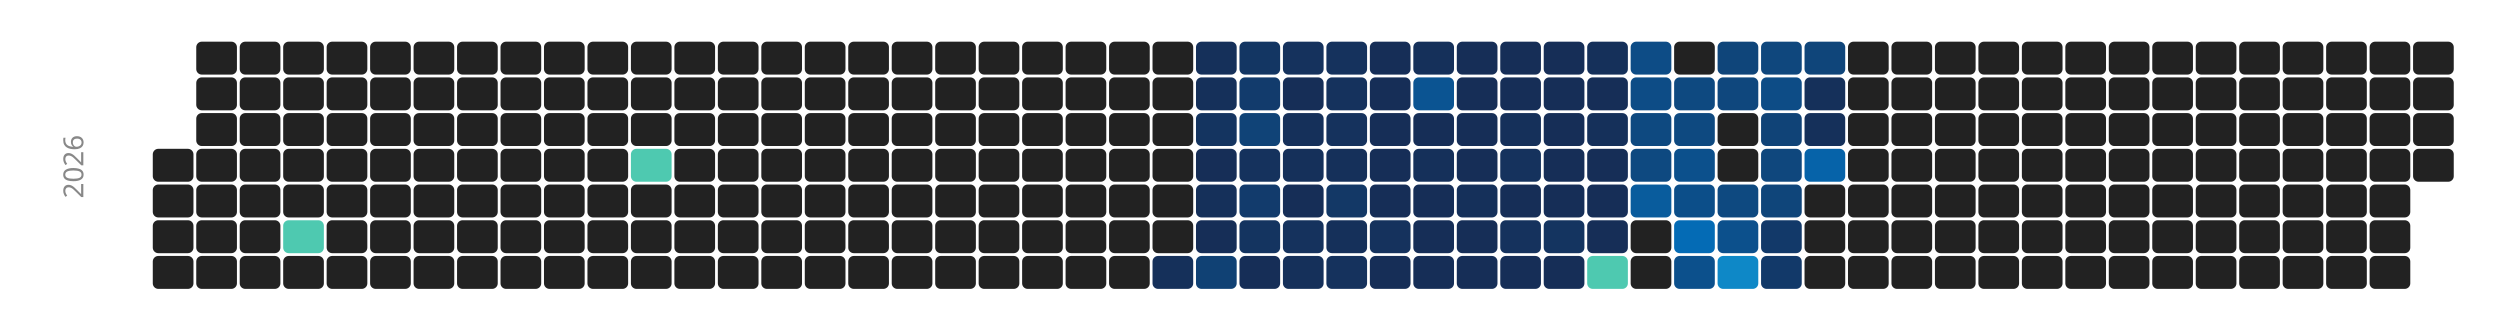
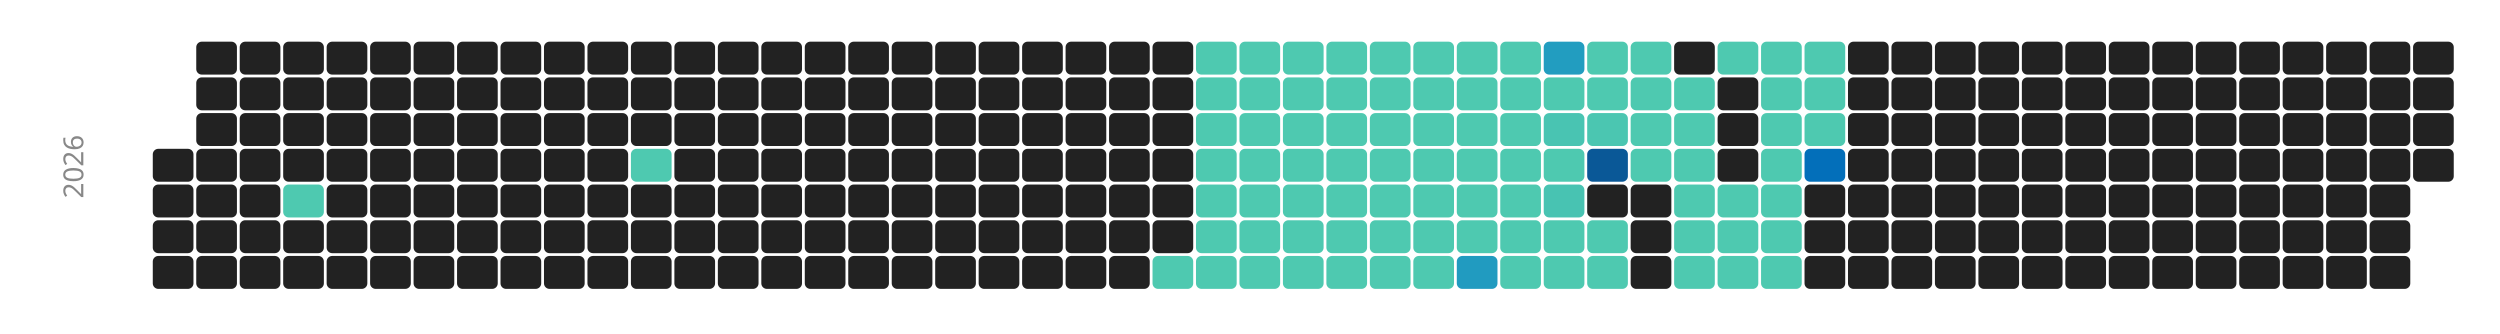
<svg xmlns="http://www.w3.org/2000/svg" width="900" height="120" viewBox="0 0 900 120" preserveAspectRatio="none" class="git-heatmap-svg">
  <g transform="translate(35,15)">
    <g transform="translate(20, 0)">
      <text fill="#888" font-size="10px" font-family="sans-serif" transform="translate(-25, 45) rotate(-90)" text-anchor="middle">2026</text>
      <rect class="day" width="14.648" height="11.857" x="0" y="38.571" fill="#222222" rx="2" />
      <rect class="day" width="14.648" height="11.857" x="0" y="51.429" fill="#222222" rx="2" />
      <rect class="day" width="14.648" height="11.857" x="0" y="64.286" fill="#222222" rx="2" />
      <rect class="day" width="14.648" height="11.857" x="0" y="77.143" fill="#222222" rx="2" />
      <rect class="day" width="14.648" height="11.857" x="15.648" y="0" fill="#222222" rx="2" />
      <rect class="day" width="14.648" height="11.857" x="15.648" y="12.857" fill="#222222" rx="2" />
      <rect class="day" width="14.648" height="11.857" x="15.648" y="25.714" fill="#222222" rx="2" />
      <rect class="day" width="14.648" height="11.857" x="15.648" y="38.571" fill="#222222" rx="2" />
      <rect class="day" width="14.648" height="11.857" x="15.648" y="51.429" fill="#222222" rx="2" />
      <rect class="day" width="14.648" height="11.857" x="15.648" y="64.286" fill="#222222" rx="2" />
      <rect class="day" width="14.648" height="11.857" x="15.648" y="77.143" fill="#222222" rx="2" />
      <rect class="day" width="14.648" height="11.857" x="31.296" y="0" fill="#222222" rx="2" />
      <rect class="day" width="14.648" height="11.857" x="31.296" y="12.857" fill="#222222" rx="2" />
      <rect class="day" width="14.648" height="11.857" x="31.296" y="25.714" fill="#222222" rx="2" />
      <rect class="day" width="14.648" height="11.857" x="31.296" y="38.571" fill="#222222" rx="2" />
      <rect class="day" width="14.648" height="11.857" x="31.296" y="51.429" fill="#222222" rx="2" />
      <rect class="day" width="14.648" height="11.857" x="31.296" y="64.286" fill="#222222" rx="2" />
      <rect class="day" width="14.648" height="11.857" x="31.296" y="77.143" fill="#222222" rx="2" />
      <rect class="day" width="14.648" height="11.857" x="46.944" y="0" fill="#222222" rx="2" />
      <rect class="day" width="14.648" height="11.857" x="46.944" y="12.857" fill="#222222" rx="2" />
      <rect class="day" width="14.648" height="11.857" x="46.944" y="25.714" fill="#222222" rx="2" />
      <rect class="day" width="14.648" height="11.857" x="46.944" y="38.571" fill="#222222" rx="2" />
-       <rect class="day" width="14.648" height="11.857" x="46.944" y="51.429" fill="#222222" rx="2" />
-       <rect class="day" width="14.648" height="11.857" x="46.944" y="64.286" fill="rgb(78, 201, 176)" rx="2" />
+       <rect class="day" width="14.648" height="11.857" x="46.944" y="51.429" fill="rgb(78, 201, 176)" rx="2" />
+       <rect class="day" width="14.648" height="11.857" x="46.944" y="64.286" fill="#222222" rx="2" />
      <rect class="day" width="14.648" height="11.857" x="46.944" y="77.143" fill="#222222" rx="2" />
      <rect class="day" width="14.648" height="11.857" x="62.593" y="0" fill="#222222" rx="2" />
      <rect class="day" width="14.648" height="11.857" x="62.593" y="12.857" fill="#222222" rx="2" />
      <rect class="day" width="14.648" height="11.857" x="62.593" y="25.714" fill="#222222" rx="2" />
      <rect class="day" width="14.648" height="11.857" x="62.593" y="38.571" fill="#222222" rx="2" />
      <rect class="day" width="14.648" height="11.857" x="62.593" y="51.429" fill="#222222" rx="2" />
      <rect class="day" width="14.648" height="11.857" x="62.593" y="64.286" fill="#222222" rx="2" />
      <rect class="day" width="14.648" height="11.857" x="62.593" y="77.143" fill="#222222" rx="2" />
      <rect class="day" width="14.648" height="11.857" x="78.241" y="0" fill="#222222" rx="2" />
      <rect class="day" width="14.648" height="11.857" x="78.241" y="12.857" fill="#222222" rx="2" />
      <rect class="day" width="14.648" height="11.857" x="78.241" y="25.714" fill="#222222" rx="2" />
      <rect class="day" width="14.648" height="11.857" x="78.241" y="38.571" fill="#222222" rx="2" />
      <rect class="day" width="14.648" height="11.857" x="78.241" y="51.429" fill="#222222" rx="2" />
      <rect class="day" width="14.648" height="11.857" x="78.241" y="64.286" fill="#222222" rx="2" />
      <rect class="day" width="14.648" height="11.857" x="78.241" y="77.143" fill="#222222" rx="2" />
      <rect class="day" width="14.648" height="11.857" x="93.889" y="0" fill="#222222" rx="2" />
      <rect class="day" width="14.648" height="11.857" x="93.889" y="12.857" fill="#222222" rx="2" />
      <rect class="day" width="14.648" height="11.857" x="93.889" y="25.714" fill="#222222" rx="2" />
      <rect class="day" width="14.648" height="11.857" x="93.889" y="38.571" fill="#222222" rx="2" />
      <rect class="day" width="14.648" height="11.857" x="93.889" y="51.429" fill="#222222" rx="2" />
      <rect class="day" width="14.648" height="11.857" x="93.889" y="64.286" fill="#222222" rx="2" />
      <rect class="day" width="14.648" height="11.857" x="93.889" y="77.143" fill="#222222" rx="2" />
      <rect class="day" width="14.648" height="11.857" x="109.537" y="0" fill="#222222" rx="2" />
      <rect class="day" width="14.648" height="11.857" x="109.537" y="12.857" fill="#222222" rx="2" />
      <rect class="day" width="14.648" height="11.857" x="109.537" y="25.714" fill="#222222" rx="2" />
      <rect class="day" width="14.648" height="11.857" x="109.537" y="38.571" fill="#222222" rx="2" />
      <rect class="day" width="14.648" height="11.857" x="109.537" y="51.429" fill="#222222" rx="2" />
      <rect class="day" width="14.648" height="11.857" x="109.537" y="64.286" fill="#222222" rx="2" />
      <rect class="day" width="14.648" height="11.857" x="109.537" y="77.143" fill="#222222" rx="2" />
      <rect class="day" width="14.648" height="11.857" x="125.185" y="0" fill="#222222" rx="2" />
      <rect class="day" width="14.648" height="11.857" x="125.185" y="12.857" fill="#222222" rx="2" />
      <rect class="day" width="14.648" height="11.857" x="125.185" y="25.714" fill="#222222" rx="2" />
      <rect class="day" width="14.648" height="11.857" x="125.185" y="38.571" fill="#222222" rx="2" />
      <rect class="day" width="14.648" height="11.857" x="125.185" y="51.429" fill="#222222" rx="2" />
      <rect class="day" width="14.648" height="11.857" x="125.185" y="64.286" fill="#222222" rx="2" />
      <rect class="day" width="14.648" height="11.857" x="125.185" y="77.143" fill="#222222" rx="2" />
      <rect class="day" width="14.648" height="11.857" x="140.833" y="0" fill="#222222" rx="2" />
      <rect class="day" width="14.648" height="11.857" x="140.833" y="12.857" fill="#222222" rx="2" />
      <rect class="day" width="14.648" height="11.857" x="140.833" y="25.714" fill="#222222" rx="2" />
      <rect class="day" width="14.648" height="11.857" x="140.833" y="38.571" fill="#222222" rx="2" />
      <rect class="day" width="14.648" height="11.857" x="140.833" y="51.429" fill="#222222" rx="2" />
      <rect class="day" width="14.648" height="11.857" x="140.833" y="64.286" fill="#222222" rx="2" />
      <rect class="day" width="14.648" height="11.857" x="140.833" y="77.143" fill="#222222" rx="2" />
      <rect class="day" width="14.648" height="11.857" x="156.481" y="0" fill="#222222" rx="2" />
      <rect class="day" width="14.648" height="11.857" x="156.481" y="12.857" fill="#222222" rx="2" />
      <rect class="day" width="14.648" height="11.857" x="156.481" y="25.714" fill="#222222" rx="2" />
      <rect class="day" width="14.648" height="11.857" x="156.481" y="38.571" fill="#222222" rx="2" />
      <rect class="day" width="14.648" height="11.857" x="156.481" y="51.429" fill="#222222" rx="2" />
      <rect class="day" width="14.648" height="11.857" x="156.481" y="64.286" fill="#222222" rx="2" />
      <rect class="day" width="14.648" height="11.857" x="156.481" y="77.143" fill="#222222" rx="2" />
      <rect class="day" width="14.648" height="11.857" x="172.13" y="0" fill="#222222" rx="2" />
      <rect class="day" width="14.648" height="11.857" x="172.13" y="12.857" fill="#222222" rx="2" />
      <rect class="day" width="14.648" height="11.857" x="172.13" y="25.714" fill="#222222" rx="2" />
      <rect class="day" width="14.648" height="11.857" x="172.13" y="38.571" fill="rgb(78, 201, 176)" rx="2" />
      <rect class="day" width="14.648" height="11.857" x="172.13" y="51.429" fill="#222222" rx="2" />
      <rect class="day" width="14.648" height="11.857" x="172.13" y="64.286" fill="#222222" rx="2" />
      <rect class="day" width="14.648" height="11.857" x="172.13" y="77.143" fill="#222222" rx="2" />
      <rect class="day" width="14.648" height="11.857" x="187.778" y="0" fill="#222222" rx="2" />
      <rect class="day" width="14.648" height="11.857" x="187.778" y="12.857" fill="#222222" rx="2" />
      <rect class="day" width="14.648" height="11.857" x="187.778" y="25.714" fill="#222222" rx="2" />
      <rect class="day" width="14.648" height="11.857" x="187.778" y="38.571" fill="#222222" rx="2" />
      <rect class="day" width="14.648" height="11.857" x="187.778" y="51.429" fill="#222222" rx="2" />
      <rect class="day" width="14.648" height="11.857" x="187.778" y="64.286" fill="#222222" rx="2" />
      <rect class="day" width="14.648" height="11.857" x="187.778" y="77.143" fill="#222222" rx="2" />
      <rect class="day" width="14.648" height="11.857" x="203.426" y="0" fill="#222222" rx="2" />
      <rect class="day" width="14.648" height="11.857" x="203.426" y="12.857" fill="#222222" rx="2" />
      <rect class="day" width="14.648" height="11.857" x="203.426" y="25.714" fill="#222222" rx="2" />
      <rect class="day" width="14.648" height="11.857" x="203.426" y="38.571" fill="#222222" rx="2" />
      <rect class="day" width="14.648" height="11.857" x="203.426" y="51.429" fill="#222222" rx="2" />
      <rect class="day" width="14.648" height="11.857" x="203.426" y="64.286" fill="#222222" rx="2" />
      <rect class="day" width="14.648" height="11.857" x="203.426" y="77.143" fill="#222222" rx="2" />
      <rect class="day" width="14.648" height="11.857" x="219.074" y="0" fill="#222222" rx="2" />
      <rect class="day" width="14.648" height="11.857" x="219.074" y="12.857" fill="#222222" rx="2" />
      <rect class="day" width="14.648" height="11.857" x="219.074" y="25.714" fill="#222222" rx="2" />
      <rect class="day" width="14.648" height="11.857" x="219.074" y="38.571" fill="#222222" rx="2" />
      <rect class="day" width="14.648" height="11.857" x="219.074" y="51.429" fill="#222222" rx="2" />
      <rect class="day" width="14.648" height="11.857" x="219.074" y="64.286" fill="#222222" rx="2" />
      <rect class="day" width="14.648" height="11.857" x="219.074" y="77.143" fill="#222222" rx="2" />
      <rect class="day" width="14.648" height="11.857" x="234.722" y="0" fill="#222222" rx="2" />
      <rect class="day" width="14.648" height="11.857" x="234.722" y="12.857" fill="#222222" rx="2" />
      <rect class="day" width="14.648" height="11.857" x="234.722" y="25.714" fill="#222222" rx="2" />
      <rect class="day" width="14.648" height="11.857" x="234.722" y="38.571" fill="#222222" rx="2" />
      <rect class="day" width="14.648" height="11.857" x="234.722" y="51.429" fill="#222222" rx="2" />
      <rect class="day" width="14.648" height="11.857" x="234.722" y="64.286" fill="#222222" rx="2" />
      <rect class="day" width="14.648" height="11.857" x="234.722" y="77.143" fill="#222222" rx="2" />
      <rect class="day" width="14.648" height="11.857" x="250.37" y="0" fill="#222222" rx="2" />
      <rect class="day" width="14.648" height="11.857" x="250.37" y="12.857" fill="#222222" rx="2" />
      <rect class="day" width="14.648" height="11.857" x="250.37" y="25.714" fill="#222222" rx="2" />
      <rect class="day" width="14.648" height="11.857" x="250.37" y="38.571" fill="#222222" rx="2" />
      <rect class="day" width="14.648" height="11.857" x="250.37" y="51.429" fill="#222222" rx="2" />
      <rect class="day" width="14.648" height="11.857" x="250.37" y="64.286" fill="#222222" rx="2" />
      <rect class="day" width="14.648" height="11.857" x="250.37" y="77.143" fill="#222222" rx="2" />
      <rect class="day" width="14.648" height="11.857" x="266.019" y="0" fill="#222222" rx="2" />
      <rect class="day" width="14.648" height="11.857" x="266.019" y="12.857" fill="#222222" rx="2" />
      <rect class="day" width="14.648" height="11.857" x="266.019" y="25.714" fill="#222222" rx="2" />
      <rect class="day" width="14.648" height="11.857" x="266.019" y="38.571" fill="#222222" rx="2" />
      <rect class="day" width="14.648" height="11.857" x="266.019" y="51.429" fill="#222222" rx="2" />
      <rect class="day" width="14.648" height="11.857" x="266.019" y="64.286" fill="#222222" rx="2" />
      <rect class="day" width="14.648" height="11.857" x="266.019" y="77.143" fill="#222222" rx="2" />
      <rect class="day" width="14.648" height="11.857" x="281.667" y="0" fill="#222222" rx="2" />
      <rect class="day" width="14.648" height="11.857" x="281.667" y="12.857" fill="#222222" rx="2" />
      <rect class="day" width="14.648" height="11.857" x="281.667" y="25.714" fill="#222222" rx="2" />
      <rect class="day" width="14.648" height="11.857" x="281.667" y="38.571" fill="#222222" rx="2" />
      <rect class="day" width="14.648" height="11.857" x="281.667" y="51.429" fill="#222222" rx="2" />
      <rect class="day" width="14.648" height="11.857" x="281.667" y="64.286" fill="#222222" rx="2" />
      <rect class="day" width="14.648" height="11.857" x="281.667" y="77.143" fill="#222222" rx="2" />
      <rect class="day" width="14.648" height="11.857" x="297.315" y="0" fill="#222222" rx="2" />
      <rect class="day" width="14.648" height="11.857" x="297.315" y="12.857" fill="#222222" rx="2" />
      <rect class="day" width="14.648" height="11.857" x="297.315" y="25.714" fill="#222222" rx="2" />
      <rect class="day" width="14.648" height="11.857" x="297.315" y="38.571" fill="#222222" rx="2" />
      <rect class="day" width="14.648" height="11.857" x="297.315" y="51.429" fill="#222222" rx="2" />
      <rect class="day" width="14.648" height="11.857" x="297.315" y="64.286" fill="#222222" rx="2" />
      <rect class="day" width="14.648" height="11.857" x="297.315" y="77.143" fill="#222222" rx="2" />
      <rect class="day" width="14.648" height="11.857" x="312.963" y="0" fill="#222222" rx="2" />
      <rect class="day" width="14.648" height="11.857" x="312.963" y="12.857" fill="#222222" rx="2" />
      <rect class="day" width="14.648" height="11.857" x="312.963" y="25.714" fill="#222222" rx="2" />
      <rect class="day" width="14.648" height="11.857" x="312.963" y="38.571" fill="#222222" rx="2" />
      <rect class="day" width="14.648" height="11.857" x="312.963" y="51.429" fill="#222222" rx="2" />
      <rect class="day" width="14.648" height="11.857" x="312.963" y="64.286" fill="#222222" rx="2" />
      <rect class="day" width="14.648" height="11.857" x="312.963" y="77.143" fill="#222222" rx="2" />
      <rect class="day" width="14.648" height="11.857" x="328.611" y="0" fill="#222222" rx="2" />
      <rect class="day" width="14.648" height="11.857" x="328.611" y="12.857" fill="#222222" rx="2" />
      <rect class="day" width="14.648" height="11.857" x="328.611" y="25.714" fill="#222222" rx="2" />
      <rect class="day" width="14.648" height="11.857" x="328.611" y="38.571" fill="#222222" rx="2" />
      <rect class="day" width="14.648" height="11.857" x="328.611" y="51.429" fill="#222222" rx="2" />
      <rect class="day" width="14.648" height="11.857" x="328.611" y="64.286" fill="#222222" rx="2" />
      <rect class="day" width="14.648" height="11.857" x="328.611" y="77.143" fill="#222222" rx="2" />
      <rect class="day" width="14.648" height="11.857" x="344.259" y="0" fill="#222222" rx="2" />
      <rect class="day" width="14.648" height="11.857" x="344.259" y="12.857" fill="#222222" rx="2" />
      <rect class="day" width="14.648" height="11.857" x="344.259" y="25.714" fill="#222222" rx="2" />
      <rect class="day" width="14.648" height="11.857" x="344.259" y="38.571" fill="#222222" rx="2" />
      <rect class="day" width="14.648" height="11.857" x="344.259" y="51.429" fill="#222222" rx="2" />
      <rect class="day" width="14.648" height="11.857" x="344.259" y="64.286" fill="#222222" rx="2" />
      <rect class="day" width="14.648" height="11.857" x="344.259" y="77.143" fill="#222222" rx="2" />
      <rect class="day" width="14.648" height="11.857" x="359.907" y="0" fill="#222222" rx="2" />
      <rect class="day" width="14.648" height="11.857" x="359.907" y="12.857" fill="#222222" rx="2" />
      <rect class="day" width="14.648" height="11.857" x="359.907" y="25.714" fill="#222222" rx="2" />
      <rect class="day" width="14.648" height="11.857" x="359.907" y="38.571" fill="#222222" rx="2" />
      <rect class="day" width="14.648" height="11.857" x="359.907" y="51.429" fill="#222222" rx="2" />
      <rect class="day" width="14.648" height="11.857" x="359.907" y="64.286" fill="#222222" rx="2" />
-       <rect class="day" width="14.648" height="11.857" x="359.907" y="77.143" fill="rgb(21, 48, 90)" rx="2" />
-       <rect class="day" width="14.648" height="11.857" x="375.556" y="0" fill="rgb(21, 48, 90)" rx="2" />
-       <rect class="day" width="14.648" height="11.857" x="375.556" y="12.857" fill="rgb(21, 48, 90)" rx="2" />
-       <rect class="day" width="14.648" height="11.857" x="375.556" y="25.714" fill="rgb(20, 52, 96)" rx="2" />
-       <rect class="day" width="14.648" height="11.857" x="375.556" y="38.571" fill="rgb(22, 46, 87)" rx="2" />
-       <rect class="day" width="14.648" height="11.857" x="375.556" y="51.429" fill="rgb(21, 48, 90)" rx="2" />
-       <rect class="day" width="14.648" height="11.857" x="375.556" y="64.286" fill="rgb(22, 46, 87)" rx="2" />
-       <rect class="day" width="14.648" height="11.857" x="375.556" y="77.143" fill="rgb(16, 65, 116)" rx="2" />
-       <rect class="day" width="14.648" height="11.857" x="391.204" y="0" fill="rgb(19, 54, 99)" rx="2" />
-       <rect class="day" width="14.648" height="11.857" x="391.204" y="12.857" fill="rgb(18, 59, 108)" rx="2" />
-       <rect class="day" width="14.648" height="11.857" x="391.204" y="25.714" fill="rgb(16, 67, 119)" rx="2" />
-       <rect class="day" width="14.648" height="11.857" x="391.204" y="38.571" fill="rgb(21, 50, 93)" rx="2" />
-       <rect class="day" width="14.648" height="11.857" x="391.204" y="51.429" fill="rgb(18, 59, 108)" rx="2" />
-       <rect class="day" width="14.648" height="11.857" x="391.204" y="64.286" fill="rgb(20, 52, 96)" rx="2" />
-       <rect class="day" width="14.648" height="11.857" x="391.204" y="77.143" fill="rgb(22, 46, 87)" rx="2" />
-       <rect class="day" width="14.648" height="11.857" x="406.852" y="0" fill="rgb(21, 50, 93)" rx="2" />
-       <rect class="day" width="14.648" height="11.857" x="406.852" y="12.857" fill="rgb(22, 46, 87)" rx="2" />
-       <rect class="day" width="14.648" height="11.857" x="406.852" y="25.714" fill="rgb(21, 48, 90)" rx="2" />
-       <rect class="day" width="14.648" height="11.857" x="406.852" y="38.571" fill="rgb(21, 48, 90)" rx="2" />
-       <rect class="day" width="14.648" height="11.857" x="406.852" y="51.429" fill="rgb(22, 46, 87)" rx="2" />
-       <rect class="day" width="14.648" height="11.857" x="406.852" y="64.286" fill="rgb(21, 50, 93)" rx="2" />
-       <rect class="day" width="14.648" height="11.857" x="406.852" y="77.143" fill="rgb(21, 48, 90)" rx="2" />
-       <rect class="day" width="14.648" height="11.857" x="422.5" y="0" fill="rgb(21, 50, 93)" rx="2" />
-       <rect class="day" width="14.648" height="11.857" x="422.5" y="12.857" fill="rgb(21, 50, 93)" rx="2" />
-       <rect class="day" width="14.648" height="11.857" x="422.5" y="25.714" fill="rgb(21, 50, 93)" rx="2" />
-       <rect class="day" width="14.648" height="11.857" x="422.5" y="38.571" fill="rgb(21, 48, 90)" rx="2" />
-       <rect class="day" width="14.648" height="11.857" x="422.5" y="51.429" fill="rgb(19, 56, 102)" rx="2" />
-       <rect class="day" width="14.648" height="11.857" x="422.5" y="64.286" fill="rgb(21, 48, 90)" rx="2" />
-       <rect class="day" width="14.648" height="11.857" x="422.5" y="77.143" fill="rgb(21, 50, 93)" rx="2" />
-       <rect class="day" width="14.648" height="11.857" x="438.148" y="0" fill="rgb(22, 46, 87)" rx="2" />
-       <rect class="day" width="14.648" height="11.857" x="438.148" y="12.857" fill="rgb(22, 46, 87)" rx="2" />
-       <rect class="day" width="14.648" height="11.857" x="438.148" y="25.714" fill="rgb(22, 46, 87)" rx="2" />
-       <rect class="day" width="14.648" height="11.857" x="438.148" y="38.571" fill="rgb(22, 46, 87)" rx="2" />
-       <rect class="day" width="14.648" height="11.857" x="438.148" y="51.429" fill="rgb(22, 46, 87)" rx="2" />
-       <rect class="day" width="14.648" height="11.857" x="438.148" y="64.286" fill="rgb(21, 50, 93)" rx="2" />
-       <rect class="day" width="14.648" height="11.857" x="438.148" y="77.143" fill="rgb(22, 46, 87)" rx="2" />
-       <rect class="day" width="14.648" height="11.857" x="453.796" y="0" fill="rgb(21, 48, 90)" rx="2" />
-       <rect class="day" width="14.648" height="11.857" x="453.796" y="12.857" fill="rgb(11, 84, 146)" rx="2" />
-       <rect class="day" width="14.648" height="11.857" x="453.796" y="25.714" fill="rgb(22, 46, 87)" rx="2" />
-       <rect class="day" width="14.648" height="11.857" x="453.796" y="38.571" fill="rgb(21, 48, 90)" rx="2" />
-       <rect class="day" width="14.648" height="11.857" x="453.796" y="51.429" fill="rgb(22, 46, 87)" rx="2" />
-       <rect class="day" width="14.648" height="11.857" x="453.796" y="64.286" fill="rgb(22, 46, 87)" rx="2" />
-       <rect class="day" width="14.648" height="11.857" x="453.796" y="77.143" fill="rgb(22, 46, 87)" rx="2" />
-       <rect class="day" width="14.648" height="11.857" x="469.444" y="0" fill="rgb(22, 46, 87)" rx="2" />
-       <rect class="day" width="14.648" height="11.857" x="469.444" y="12.857" fill="rgb(22, 46, 87)" rx="2" />
-       <rect class="day" width="14.648" height="11.857" x="469.444" y="25.714" fill="rgb(22, 46, 87)" rx="2" />
-       <rect class="day" width="14.648" height="11.857" x="469.444" y="38.571" fill="rgb(22, 46, 87)" rx="2" />
-       <rect class="day" width="14.648" height="11.857" x="469.444" y="51.429" fill="rgb(21, 48, 90)" rx="2" />
-       <rect class="day" width="14.648" height="11.857" x="469.444" y="64.286" fill="rgb(22, 46, 87)" rx="2" />
-       <rect class="day" width="14.648" height="11.857" x="469.444" y="77.143" fill="rgb(22, 46, 87)" rx="2" />
-       <rect class="day" width="14.648" height="11.857" x="485.093" y="0" fill="rgb(22, 46, 87)" rx="2" />
-       <rect class="day" width="14.648" height="11.857" x="485.093" y="12.857" fill="rgb(22, 46, 87)" rx="2" />
-       <rect class="day" width="14.648" height="11.857" x="485.093" y="25.714" fill="rgb(21, 48, 90)" rx="2" />
-       <rect class="day" width="14.648" height="11.857" x="485.093" y="38.571" fill="rgb(21, 50, 93)" rx="2" />
-       <rect class="day" width="14.648" height="11.857" x="485.093" y="51.429" fill="rgb(22, 46, 87)" rx="2" />
-       <rect class="day" width="14.648" height="11.857" x="485.093" y="64.286" fill="rgb(21, 50, 93)" rx="2" />
-       <rect class="day" width="14.648" height="11.857" x="485.093" y="77.143" fill="rgb(22, 46, 87)" rx="2" />
-       <rect class="day" width="14.648" height="11.857" x="500.741" y="0" fill="rgb(22, 46, 87)" rx="2" />
-       <rect class="day" width="14.648" height="11.857" x="500.741" y="12.857" fill="rgb(22, 46, 87)" rx="2" />
-       <rect class="day" width="14.648" height="11.857" x="500.741" y="25.714" fill="rgb(22, 46, 87)" rx="2" />
-       <rect class="day" width="14.648" height="11.857" x="500.741" y="38.571" fill="rgb(22, 46, 87)" rx="2" />
-       <rect class="day" width="14.648" height="11.857" x="500.741" y="51.429" fill="rgb(22, 46, 87)" rx="2" />
-       <rect class="day" width="14.648" height="11.857" x="500.741" y="64.286" fill="rgb(20, 52, 96)" rx="2" />
-       <rect class="day" width="14.648" height="11.857" x="500.741" y="77.143" fill="rgb(22, 46, 87)" rx="2" />
-       <rect class="day" width="14.648" height="11.857" x="516.389" y="0" fill="rgb(21, 48, 90)" rx="2" />
-       <rect class="day" width="14.648" height="11.857" x="516.389" y="12.857" fill="rgb(22, 46, 87)" rx="2" />
-       <rect class="day" width="14.648" height="11.857" x="516.389" y="25.714" fill="rgb(21, 48, 90)" rx="2" />
-       <rect class="day" width="14.648" height="11.857" x="516.389" y="38.571" fill="rgb(22, 46, 87)" rx="2" />
-       <rect class="day" width="14.648" height="11.857" x="516.389" y="51.429" fill="rgb(22, 46, 87)" rx="2" />
-       <rect class="day" width="14.648" height="11.857" x="516.389" y="64.286" fill="rgb(22, 46, 87)" rx="2" />
+       <rect class="day" width="14.648" height="11.857" x="359.907" y="77.143" fill="rgb(78, 201, 176)" rx="2" />
+       <rect class="day" width="14.648" height="11.857" x="375.556" y="0" fill="rgb(78, 201, 176)" rx="2" />
+       <rect class="day" width="14.648" height="11.857" x="375.556" y="12.857" fill="rgb(78, 201, 176)" rx="2" />
+       <rect class="day" width="14.648" height="11.857" x="375.556" y="25.714" fill="rgb(78, 201, 176)" rx="2" />
+       <rect class="day" width="14.648" height="11.857" x="375.556" y="38.571" fill="rgb(78, 201, 176)" rx="2" />
+       <rect class="day" width="14.648" height="11.857" x="375.556" y="51.429" fill="rgb(78, 201, 176)" rx="2" />
+       <rect class="day" width="14.648" height="11.857" x="375.556" y="64.286" fill="rgb(78, 201, 176)" rx="2" />
+       <rect class="day" width="14.648" height="11.857" x="375.556" y="77.143" fill="rgb(78, 201, 176)" rx="2" />
+       <rect class="day" width="14.648" height="11.857" x="391.204" y="0" fill="rgb(78, 201, 176)" rx="2" />
+       <rect class="day" width="14.648" height="11.857" x="391.204" y="12.857" fill="rgb(78, 201, 176)" rx="2" />
+       <rect class="day" width="14.648" height="11.857" x="391.204" y="25.714" fill="rgb(78, 201, 176)" rx="2" />
+       <rect class="day" width="14.648" height="11.857" x="391.204" y="38.571" fill="rgb(78, 201, 176)" rx="2" />
+       <rect class="day" width="14.648" height="11.857" x="391.204" y="51.429" fill="rgb(78, 201, 176)" rx="2" />
+       <rect class="day" width="14.648" height="11.857" x="391.204" y="64.286" fill="rgb(78, 201, 176)" rx="2" />
+       <rect class="day" width="14.648" height="11.857" x="391.204" y="77.143" fill="rgb(78, 201, 176)" rx="2" />
+       <rect class="day" width="14.648" height="11.857" x="406.852" y="0" fill="rgb(78, 201, 176)" rx="2" />
+       <rect class="day" width="14.648" height="11.857" x="406.852" y="12.857" fill="rgb(78, 201, 176)" rx="2" />
+       <rect class="day" width="14.648" height="11.857" x="406.852" y="25.714" fill="rgb(78, 201, 176)" rx="2" />
+       <rect class="day" width="14.648" height="11.857" x="406.852" y="38.571" fill="rgb(78, 201, 176)" rx="2" />
+       <rect class="day" width="14.648" height="11.857" x="406.852" y="51.429" fill="rgb(78, 201, 176)" rx="2" />
+       <rect class="day" width="14.648" height="11.857" x="406.852" y="64.286" fill="rgb(78, 201, 176)" rx="2" />
+       <rect class="day" width="14.648" height="11.857" x="406.852" y="77.143" fill="rgb(78, 201, 176)" rx="2" />
+       <rect class="day" width="14.648" height="11.857" x="422.5" y="0" fill="rgb(78, 201, 176)" rx="2" />
+       <rect class="day" width="14.648" height="11.857" x="422.5" y="12.857" fill="rgb(78, 201, 176)" rx="2" />
+       <rect class="day" width="14.648" height="11.857" x="422.5" y="25.714" fill="rgb(78, 201, 176)" rx="2" />
+       <rect class="day" width="14.648" height="11.857" x="422.5" y="38.571" fill="rgb(78, 201, 176)" rx="2" />
+       <rect class="day" width="14.648" height="11.857" x="422.5" y="51.429" fill="rgb(78, 201, 176)" rx="2" />
+       <rect class="day" width="14.648" height="11.857" x="422.5" y="64.286" fill="rgb(78, 201, 176)" rx="2" />
+       <rect class="day" width="14.648" height="11.857" x="422.5" y="77.143" fill="rgb(78, 201, 176)" rx="2" />
+       <rect class="day" width="14.648" height="11.857" x="438.148" y="0" fill="rgb(78, 201, 176)" rx="2" />
+       <rect class="day" width="14.648" height="11.857" x="438.148" y="12.857" fill="rgb(78, 201, 176)" rx="2" />
+       <rect class="day" width="14.648" height="11.857" x="438.148" y="25.714" fill="rgb(78, 201, 176)" rx="2" />
+       <rect class="day" width="14.648" height="11.857" x="438.148" y="38.571" fill="rgb(78, 201, 176)" rx="2" />
+       <rect class="day" width="14.648" height="11.857" x="438.148" y="51.429" fill="rgb(78, 201, 176)" rx="2" />
+       <rect class="day" width="14.648" height="11.857" x="438.148" y="64.286" fill="rgb(78, 201, 176)" rx="2" />
+       <rect class="day" width="14.648" height="11.857" x="438.148" y="77.143" fill="rgb(78, 201, 176)" rx="2" />
+       <rect class="day" width="14.648" height="11.857" x="453.796" y="0" fill="rgb(78, 201, 176)" rx="2" />
+       <rect class="day" width="14.648" height="11.857" x="453.796" y="12.857" fill="rgb(78, 201, 176)" rx="2" />
+       <rect class="day" width="14.648" height="11.857" x="453.796" y="25.714" fill="rgb(78, 201, 176)" rx="2" />
+       <rect class="day" width="14.648" height="11.857" x="453.796" y="38.571" fill="rgb(78, 201, 176)" rx="2" />
+       <rect class="day" width="14.648" height="11.857" x="453.796" y="51.429" fill="rgb(78, 201, 176)" rx="2" />
+       <rect class="day" width="14.648" height="11.857" x="453.796" y="64.286" fill="rgb(78, 201, 176)" rx="2" />
+       <rect class="day" width="14.648" height="11.857" x="453.796" y="77.143" fill="rgb(78, 201, 176)" rx="2" />
+       <rect class="day" width="14.648" height="11.857" x="469.444" y="0" fill="rgb(78, 201, 176)" rx="2" />
+       <rect class="day" width="14.648" height="11.857" x="469.444" y="12.857" fill="rgb(78, 201, 176)" rx="2" />
+       <rect class="day" width="14.648" height="11.857" x="469.444" y="25.714" fill="rgb(78, 201, 176)" rx="2" />
+       <rect class="day" width="14.648" height="11.857" x="469.444" y="38.571" fill="rgb(78, 201, 176)" rx="2" />
+       <rect class="day" width="14.648" height="11.857" x="469.444" y="51.429" fill="rgb(78, 201, 176)" rx="2" />
+       <rect class="day" width="14.648" height="11.857" x="469.444" y="64.286" fill="rgb(78, 201, 176)" rx="2" />
+       <rect class="day" width="14.648" height="11.857" x="469.444" y="77.143" fill="rgb(33, 155, 192)" rx="2" />
+       <rect class="day" width="14.648" height="11.857" x="485.093" y="0" fill="rgb(78, 201, 176)" rx="2" />
+       <rect class="day" width="14.648" height="11.857" x="485.093" y="12.857" fill="rgb(78, 201, 176)" rx="2" />
+       <rect class="day" width="14.648" height="11.857" x="485.093" y="25.714" fill="rgb(78, 201, 176)" rx="2" />
+       <rect class="day" width="14.648" height="11.857" x="485.093" y="38.571" fill="rgb(78, 201, 176)" rx="2" />
+       <rect class="day" width="14.648" height="11.857" x="485.093" y="51.429" fill="rgb(78, 201, 176)" rx="2" />
+       <rect class="day" width="14.648" height="11.857" x="485.093" y="64.286" fill="rgb(78, 201, 176)" rx="2" />
+       <rect class="day" width="14.648" height="11.857" x="485.093" y="77.143" fill="rgb(78, 201, 176)" rx="2" />
+       <rect class="day" width="14.648" height="11.857" x="500.741" y="0" fill="rgb(34, 157, 192)" rx="2" />
+       <rect class="day" width="14.648" height="11.857" x="500.741" y="12.857" fill="rgb(78, 201, 176)" rx="2" />
+       <rect class="day" width="14.648" height="11.857" x="500.741" y="25.714" fill="rgb(73, 196, 178)" rx="2" />
+       <rect class="day" width="14.648" height="11.857" x="500.741" y="38.571" fill="rgb(78, 201, 176)" rx="2" />
+       <rect class="day" width="14.648" height="11.857" x="500.741" y="51.429" fill="rgb(72, 195, 178)" rx="2" />
+       <rect class="day" width="14.648" height="11.857" x="500.741" y="64.286" fill="rgb(78, 201, 176)" rx="2" />
+       <rect class="day" width="14.648" height="11.857" x="500.741" y="77.143" fill="rgb(78, 201, 176)" rx="2" />
+       <rect class="day" width="14.648" height="11.857" x="516.389" y="0" fill="rgb(78, 201, 176)" rx="2" />
+       <rect class="day" width="14.648" height="11.857" x="516.389" y="12.857" fill="rgb(78, 201, 176)" rx="2" />
+       <rect class="day" width="14.648" height="11.857" x="516.389" y="25.714" fill="rgb(75, 198, 177)" rx="2" />
+       <rect class="day" width="14.648" height="11.857" x="516.389" y="38.571" fill="rgb(10, 88, 151)" rx="2" />
+       <rect class="day" width="14.648" height="11.857" x="516.389" y="51.429" fill="#222222" rx="2" />
+       <rect class="day" width="14.648" height="11.857" x="516.389" y="64.286" fill="rgb(78, 201, 176)" rx="2" />
      <rect class="day" width="14.648" height="11.857" x="516.389" y="77.143" fill="rgb(78, 201, 176)" rx="2" />
-       <rect class="day" width="14.648" height="11.857" x="532.037" y="0" fill="rgb(13, 76, 134)" rx="2" />
-       <rect class="day" width="14.648" height="11.857" x="532.037" y="12.857" fill="rgb(13, 76, 134)" rx="2" />
-       <rect class="day" width="14.648" height="11.857" x="532.037" y="25.714" fill="rgb(14, 73, 128)" rx="2" />
-       <rect class="day" width="14.648" height="11.857" x="532.037" y="38.571" fill="rgb(14, 73, 128)" rx="2" />
-       <rect class="day" width="14.648" height="11.857" x="532.037" y="51.429" fill="rgb(9, 92, 157)" rx="2" />
+       <rect class="day" width="14.648" height="11.857" x="532.037" y="0" fill="rgb(78, 201, 176)" rx="2" />
+       <rect class="day" width="14.648" height="11.857" x="532.037" y="12.857" fill="rgb(78, 201, 176)" rx="2" />
+       <rect class="day" width="14.648" height="11.857" x="532.037" y="25.714" fill="rgb(78, 201, 176)" rx="2" />
+       <rect class="day" width="14.648" height="11.857" x="532.037" y="38.571" fill="rgb(78, 201, 176)" rx="2" />
+       <rect class="day" width="14.648" height="11.857" x="532.037" y="51.429" fill="#222222" rx="2" />
      <rect class="day" width="14.648" height="11.857" x="532.037" y="64.286" fill="#222222" rx="2" />
      <rect class="day" width="14.648" height="11.857" x="532.037" y="77.143" fill="#222222" rx="2" />
      <rect class="day" width="14.648" height="11.857" x="547.685" y="0" fill="#222222" rx="2" />
-       <rect class="day" width="14.648" height="11.857" x="547.685" y="12.857" fill="rgb(14, 73, 128)" rx="2" />
-       <rect class="day" width="14.648" height="11.857" x="547.685" y="25.714" fill="rgb(14, 73, 128)" rx="2" />
-       <rect class="day" width="14.648" height="11.857" x="547.685" y="38.571" fill="rgb(12, 80, 140)" rx="2" />
-       <rect class="day" width="14.648" height="11.857" x="547.685" y="51.429" fill="rgb(12, 78, 137)" rx="2" />
-       <rect class="day" width="14.648" height="11.857" x="547.685" y="64.286" fill="rgb(4, 107, 181)" rx="2" />
-       <rect class="day" width="14.648" height="11.857" x="547.685" y="77.143" fill="rgb(12, 80, 140)" rx="2" />
-       <rect class="day" width="14.648" height="11.857" x="563.333" y="0" fill="rgb(15, 69, 122)" rx="2" />
-       <rect class="day" width="14.648" height="11.857" x="563.333" y="12.857" fill="rgb(15, 71, 125)" rx="2" />
+       <rect class="day" width="14.648" height="11.857" x="547.685" y="12.857" fill="rgb(78, 201, 176)" rx="2" />
+       <rect class="day" width="14.648" height="11.857" x="547.685" y="25.714" fill="rgb(78, 201, 176)" rx="2" />
+       <rect class="day" width="14.648" height="11.857" x="547.685" y="38.571" fill="rgb(78, 201, 176)" rx="2" />
+       <rect class="day" width="14.648" height="11.857" x="547.685" y="51.429" fill="rgb(78, 201, 176)" rx="2" />
+       <rect class="day" width="14.648" height="11.857" x="547.685" y="64.286" fill="rgb(78, 201, 176)" rx="2" />
+       <rect class="day" width="14.648" height="11.857" x="547.685" y="77.143" fill="rgb(78, 201, 176)" rx="2" />
+       <rect class="day" width="14.648" height="11.857" x="563.333" y="0" fill="rgb(78, 201, 176)" rx="2" />
+       <rect class="day" width="14.648" height="11.857" x="563.333" y="12.857" fill="#222222" rx="2" />
      <rect class="day" width="14.648" height="11.857" x="563.333" y="25.714" fill="#222222" rx="2" />
      <rect class="day" width="14.648" height="11.857" x="563.333" y="38.571" fill="#222222" rx="2" />
-       <rect class="day" width="14.648" height="11.857" x="563.333" y="51.429" fill="rgb(14, 73, 128)" rx="2" />
-       <rect class="day" width="14.648" height="11.857" x="563.333" y="64.286" fill="rgb(12, 80, 140)" rx="2" />
-       <rect class="day" width="14.648" height="11.857" x="563.333" y="77.143" fill="rgb(14, 136, 199)" rx="2" />
-       <rect class="day" width="14.648" height="11.857" x="578.981" y="0" fill="rgb(15, 71, 125)" rx="2" />
-       <rect class="day" width="14.648" height="11.857" x="578.981" y="12.857" fill="rgb(13, 76, 134)" rx="2" />
-       <rect class="day" width="14.648" height="11.857" x="578.981" y="25.714" fill="rgb(16, 67, 119)" rx="2" />
-       <rect class="day" width="14.648" height="11.857" x="578.981" y="38.571" fill="rgb(15, 71, 125)" rx="2" />
-       <rect class="day" width="14.648" height="11.857" x="578.981" y="51.429" fill="rgb(15, 69, 122)" rx="2" />
-       <rect class="day" width="14.648" height="11.857" x="578.981" y="64.286" fill="rgb(18, 57, 105)" rx="2" />
-       <rect class="day" width="14.648" height="11.857" x="578.981" y="77.143" fill="rgb(18, 57, 105)" rx="2" />
-       <rect class="day" width="14.648" height="11.857" x="594.63" y="0" fill="rgb(15, 69, 122)" rx="2" />
-       <rect class="day" width="14.648" height="11.857" x="594.63" y="12.857" fill="rgb(21, 48, 90)" rx="2" />
-       <rect class="day" width="14.648" height="11.857" x="594.63" y="25.714" fill="rgb(21, 48, 90)" rx="2" />
-       <rect class="day" width="14.648" height="11.857" x="594.63" y="38.571" fill="rgb(6, 99, 169)" rx="2" />
+       <rect class="day" width="14.648" height="11.857" x="563.333" y="51.429" fill="rgb(78, 201, 176)" rx="2" />
+       <rect class="day" width="14.648" height="11.857" x="563.333" y="64.286" fill="rgb(78, 201, 176)" rx="2" />
+       <rect class="day" width="14.648" height="11.857" x="563.333" y="77.143" fill="rgb(78, 201, 176)" rx="2" />
+       <rect class="day" width="14.648" height="11.857" x="578.981" y="0" fill="rgb(78, 201, 176)" rx="2" />
+       <rect class="day" width="14.648" height="11.857" x="578.981" y="12.857" fill="rgb(78, 201, 176)" rx="2" />
+       <rect class="day" width="14.648" height="11.857" x="578.981" y="25.714" fill="rgb(78, 201, 176)" rx="2" />
+       <rect class="day" width="14.648" height="11.857" x="578.981" y="38.571" fill="rgb(78, 201, 176)" rx="2" />
+       <rect class="day" width="14.648" height="11.857" x="578.981" y="51.429" fill="rgb(78, 201, 176)" rx="2" />
+       <rect class="day" width="14.648" height="11.857" x="578.981" y="64.286" fill="rgb(78, 201, 176)" rx="2" />
+       <rect class="day" width="14.648" height="11.857" x="578.981" y="77.143" fill="rgb(78, 201, 176)" rx="2" />
+       <rect class="day" width="14.648" height="11.857" x="594.63" y="0" fill="rgb(78, 201, 176)" rx="2" />
+       <rect class="day" width="14.648" height="11.857" x="594.63" y="12.857" fill="rgb(78, 201, 176)" rx="2" />
+       <rect class="day" width="14.648" height="11.857" x="594.63" y="25.714" fill="rgb(78, 201, 176)" rx="2" />
+       <rect class="day" width="14.648" height="11.857" x="594.63" y="38.571" fill="rgb(3, 111, 186)" rx="2" />
      <rect class="day" width="14.648" height="11.857" x="594.63" y="51.429" fill="#222222" rx="2" />
      <rect class="day" width="14.648" height="11.857" x="594.63" y="64.286" fill="#222222" rx="2" />
      <rect class="day" width="14.648" height="11.857" x="594.63" y="77.143" fill="#222222" rx="2" />
      <rect class="day" width="14.648" height="11.857" x="610.278" y="0" fill="#222222" rx="2" />
      <rect class="day" width="14.648" height="11.857" x="610.278" y="12.857" fill="#222222" rx="2" />
      <rect class="day" width="14.648" height="11.857" x="610.278" y="25.714" fill="#222222" rx="2" />
      <rect class="day" width="14.648" height="11.857" x="610.278" y="38.571" fill="#222222" rx="2" />
      <rect class="day" width="14.648" height="11.857" x="610.278" y="51.429" fill="#222222" rx="2" />
      <rect class="day" width="14.648" height="11.857" x="610.278" y="64.286" fill="#222222" rx="2" />
      <rect class="day" width="14.648" height="11.857" x="610.278" y="77.143" fill="#222222" rx="2" />
      <rect class="day" width="14.648" height="11.857" x="625.926" y="0" fill="#222222" rx="2" />
      <rect class="day" width="14.648" height="11.857" x="625.926" y="12.857" fill="#222222" rx="2" />
      <rect class="day" width="14.648" height="11.857" x="625.926" y="25.714" fill="#222222" rx="2" />
      <rect class="day" width="14.648" height="11.857" x="625.926" y="38.571" fill="#222222" rx="2" />
      <rect class="day" width="14.648" height="11.857" x="625.926" y="51.429" fill="#222222" rx="2" />
      <rect class="day" width="14.648" height="11.857" x="625.926" y="64.286" fill="#222222" rx="2" />
      <rect class="day" width="14.648" height="11.857" x="625.926" y="77.143" fill="#222222" rx="2" />
      <rect class="day" width="14.648" height="11.857" x="641.574" y="0" fill="#222222" rx="2" />
      <rect class="day" width="14.648" height="11.857" x="641.574" y="12.857" fill="#222222" rx="2" />
      <rect class="day" width="14.648" height="11.857" x="641.574" y="25.714" fill="#222222" rx="2" />
      <rect class="day" width="14.648" height="11.857" x="641.574" y="38.571" fill="#222222" rx="2" />
      <rect class="day" width="14.648" height="11.857" x="641.574" y="51.429" fill="#222222" rx="2" />
      <rect class="day" width="14.648" height="11.857" x="641.574" y="64.286" fill="#222222" rx="2" />
      <rect class="day" width="14.648" height="11.857" x="641.574" y="77.143" fill="#222222" rx="2" />
      <rect class="day" width="14.648" height="11.857" x="657.222" y="0" fill="#222222" rx="2" />
      <rect class="day" width="14.648" height="11.857" x="657.222" y="12.857" fill="#222222" rx="2" />
      <rect class="day" width="14.648" height="11.857" x="657.222" y="25.714" fill="#222222" rx="2" />
      <rect class="day" width="14.648" height="11.857" x="657.222" y="38.571" fill="#222222" rx="2" />
      <rect class="day" width="14.648" height="11.857" x="657.222" y="51.429" fill="#222222" rx="2" />
      <rect class="day" width="14.648" height="11.857" x="657.222" y="64.286" fill="#222222" rx="2" />
      <rect class="day" width="14.648" height="11.857" x="657.222" y="77.143" fill="#222222" rx="2" />
      <rect class="day" width="14.648" height="11.857" x="672.87" y="0" fill="#222222" rx="2" />
      <rect class="day" width="14.648" height="11.857" x="672.87" y="12.857" fill="#222222" rx="2" />
      <rect class="day" width="14.648" height="11.857" x="672.87" y="25.714" fill="#222222" rx="2" />
      <rect class="day" width="14.648" height="11.857" x="672.87" y="38.571" fill="#222222" rx="2" />
      <rect class="day" width="14.648" height="11.857" x="672.87" y="51.429" fill="#222222" rx="2" />
      <rect class="day" width="14.648" height="11.857" x="672.87" y="64.286" fill="#222222" rx="2" />
      <rect class="day" width="14.648" height="11.857" x="672.87" y="77.143" fill="#222222" rx="2" />
      <rect class="day" width="14.648" height="11.857" x="688.519" y="0" fill="#222222" rx="2" />
      <rect class="day" width="14.648" height="11.857" x="688.519" y="12.857" fill="#222222" rx="2" />
      <rect class="day" width="14.648" height="11.857" x="688.519" y="25.714" fill="#222222" rx="2" />
      <rect class="day" width="14.648" height="11.857" x="688.519" y="38.571" fill="#222222" rx="2" />
      <rect class="day" width="14.648" height="11.857" x="688.519" y="51.429" fill="#222222" rx="2" />
      <rect class="day" width="14.648" height="11.857" x="688.519" y="64.286" fill="#222222" rx="2" />
      <rect class="day" width="14.648" height="11.857" x="688.519" y="77.143" fill="#222222" rx="2" />
      <rect class="day" width="14.648" height="11.857" x="704.167" y="0" fill="#222222" rx="2" />
      <rect class="day" width="14.648" height="11.857" x="704.167" y="12.857" fill="#222222" rx="2" />
      <rect class="day" width="14.648" height="11.857" x="704.167" y="25.714" fill="#222222" rx="2" />
      <rect class="day" width="14.648" height="11.857" x="704.167" y="38.571" fill="#222222" rx="2" />
      <rect class="day" width="14.648" height="11.857" x="704.167" y="51.429" fill="#222222" rx="2" />
      <rect class="day" width="14.648" height="11.857" x="704.167" y="64.286" fill="#222222" rx="2" />
      <rect class="day" width="14.648" height="11.857" x="704.167" y="77.143" fill="#222222" rx="2" />
      <rect class="day" width="14.648" height="11.857" x="719.815" y="0" fill="#222222" rx="2" />
      <rect class="day" width="14.648" height="11.857" x="719.815" y="12.857" fill="#222222" rx="2" />
      <rect class="day" width="14.648" height="11.857" x="719.815" y="25.714" fill="#222222" rx="2" />
      <rect class="day" width="14.648" height="11.857" x="719.815" y="38.571" fill="#222222" rx="2" />
      <rect class="day" width="14.648" height="11.857" x="719.815" y="51.429" fill="#222222" rx="2" />
      <rect class="day" width="14.648" height="11.857" x="719.815" y="64.286" fill="#222222" rx="2" />
      <rect class="day" width="14.648" height="11.857" x="719.815" y="77.143" fill="#222222" rx="2" />
      <rect class="day" width="14.648" height="11.857" x="735.463" y="0" fill="#222222" rx="2" />
      <rect class="day" width="14.648" height="11.857" x="735.463" y="12.857" fill="#222222" rx="2" />
      <rect class="day" width="14.648" height="11.857" x="735.463" y="25.714" fill="#222222" rx="2" />
      <rect class="day" width="14.648" height="11.857" x="735.463" y="38.571" fill="#222222" rx="2" />
      <rect class="day" width="14.648" height="11.857" x="735.463" y="51.429" fill="#222222" rx="2" />
      <rect class="day" width="14.648" height="11.857" x="735.463" y="64.286" fill="#222222" rx="2" />
      <rect class="day" width="14.648" height="11.857" x="735.463" y="77.143" fill="#222222" rx="2" />
      <rect class="day" width="14.648" height="11.857" x="751.111" y="0" fill="#222222" rx="2" />
      <rect class="day" width="14.648" height="11.857" x="751.111" y="12.857" fill="#222222" rx="2" />
      <rect class="day" width="14.648" height="11.857" x="751.111" y="25.714" fill="#222222" rx="2" />
      <rect class="day" width="14.648" height="11.857" x="751.111" y="38.571" fill="#222222" rx="2" />
      <rect class="day" width="14.648" height="11.857" x="751.111" y="51.429" fill="#222222" rx="2" />
      <rect class="day" width="14.648" height="11.857" x="751.111" y="64.286" fill="#222222" rx="2" />
      <rect class="day" width="14.648" height="11.857" x="751.111" y="77.143" fill="#222222" rx="2" />
      <rect class="day" width="14.648" height="11.857" x="766.759" y="0" fill="#222222" rx="2" />
      <rect class="day" width="14.648" height="11.857" x="766.759" y="12.857" fill="#222222" rx="2" />
      <rect class="day" width="14.648" height="11.857" x="766.759" y="25.714" fill="#222222" rx="2" />
      <rect class="day" width="14.648" height="11.857" x="766.759" y="38.571" fill="#222222" rx="2" />
      <rect class="day" width="14.648" height="11.857" x="766.759" y="51.429" fill="#222222" rx="2" />
      <rect class="day" width="14.648" height="11.857" x="766.759" y="64.286" fill="#222222" rx="2" />
      <rect class="day" width="14.648" height="11.857" x="766.759" y="77.143" fill="#222222" rx="2" />
      <rect class="day" width="14.648" height="11.857" x="782.407" y="0" fill="#222222" rx="2" />
      <rect class="day" width="14.648" height="11.857" x="782.407" y="12.857" fill="#222222" rx="2" />
      <rect class="day" width="14.648" height="11.857" x="782.407" y="25.714" fill="#222222" rx="2" />
      <rect class="day" width="14.648" height="11.857" x="782.407" y="38.571" fill="#222222" rx="2" />
      <rect class="day" width="14.648" height="11.857" x="782.407" y="51.429" fill="#222222" rx="2" />
      <rect class="day" width="14.648" height="11.857" x="782.407" y="64.286" fill="#222222" rx="2" />
      <rect class="day" width="14.648" height="11.857" x="782.407" y="77.143" fill="#222222" rx="2" />
      <rect class="day" width="14.648" height="11.857" x="798.056" y="0" fill="#222222" rx="2" />
      <rect class="day" width="14.648" height="11.857" x="798.056" y="12.857" fill="#222222" rx="2" />
      <rect class="day" width="14.648" height="11.857" x="798.056" y="25.714" fill="#222222" rx="2" />
      <rect class="day" width="14.648" height="11.857" x="798.056" y="38.571" fill="#222222" rx="2" />
      <rect class="day" width="14.648" height="11.857" x="798.056" y="51.429" fill="#222222" rx="2" />
      <rect class="day" width="14.648" height="11.857" x="798.056" y="64.286" fill="#222222" rx="2" />
      <rect class="day" width="14.648" height="11.857" x="798.056" y="77.143" fill="#222222" rx="2" />
      <rect class="day" width="14.648" height="11.857" x="813.704" y="0" fill="#222222" rx="2" />
      <rect class="day" width="14.648" height="11.857" x="813.704" y="12.857" fill="#222222" rx="2" />
      <rect class="day" width="14.648" height="11.857" x="813.704" y="25.714" fill="#222222" rx="2" />
      <rect class="day" width="14.648" height="11.857" x="813.704" y="38.571" fill="#222222" rx="2" />
    </g>
  </g>
</svg>
